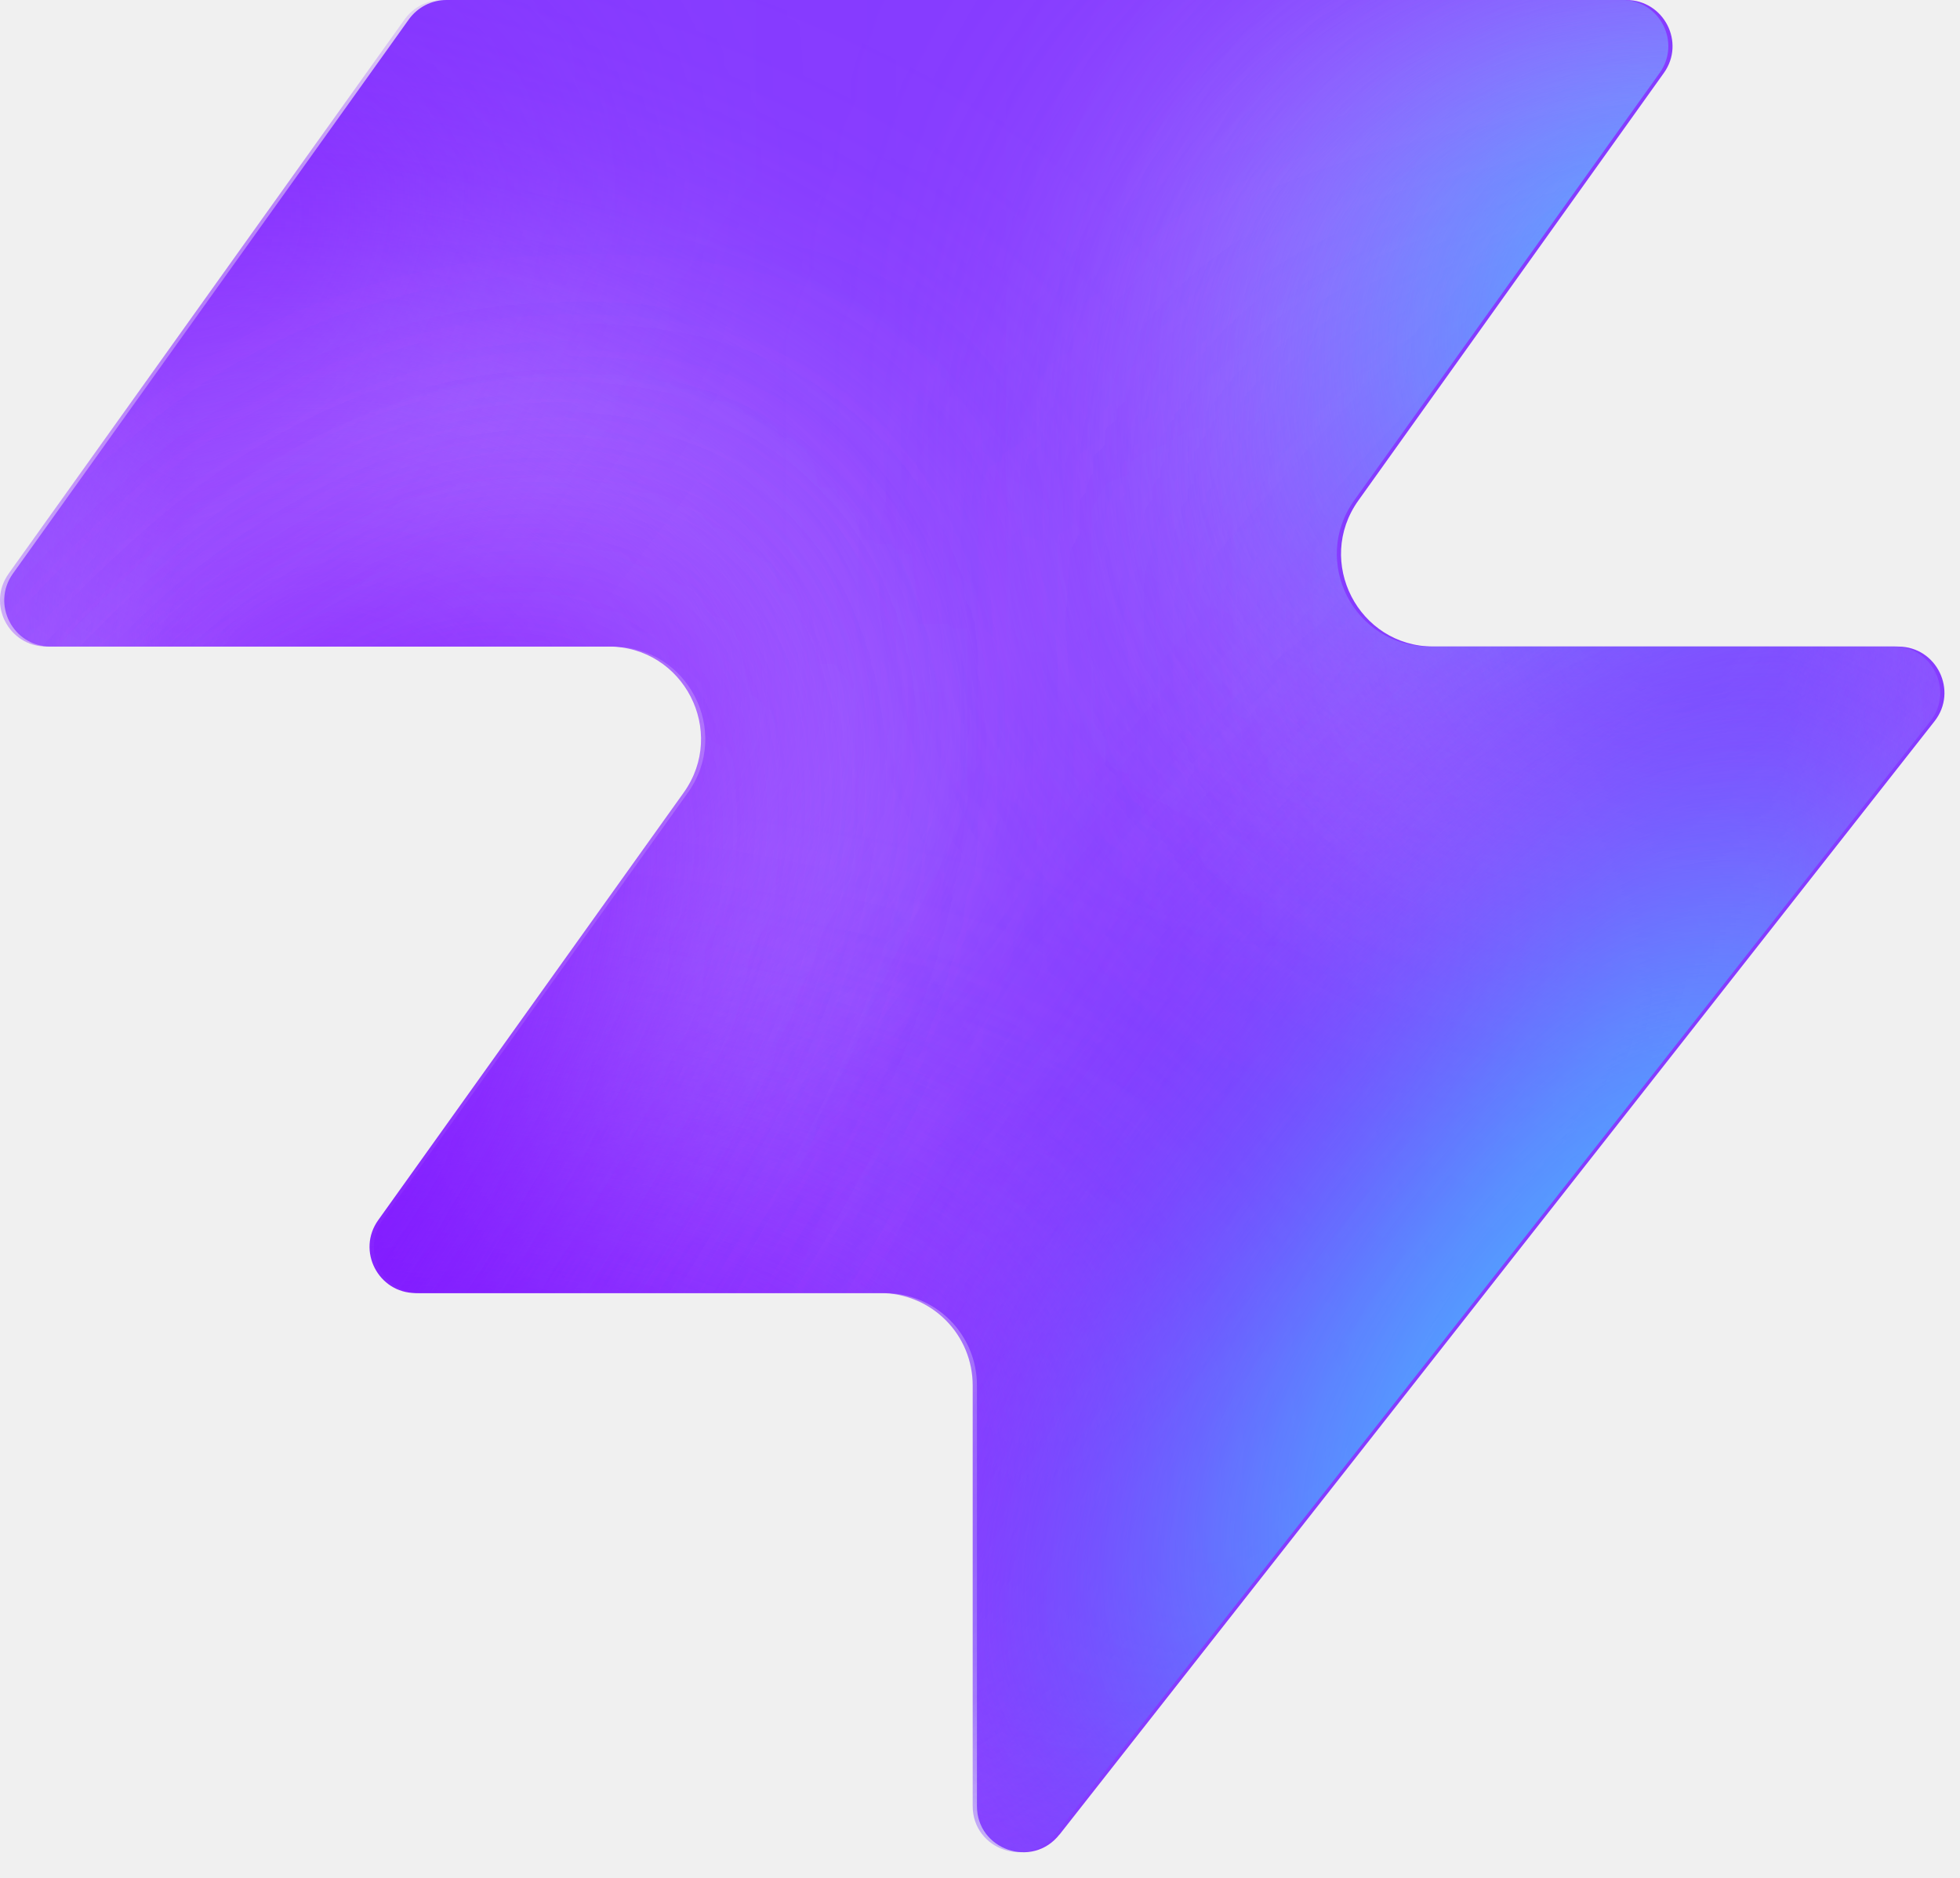
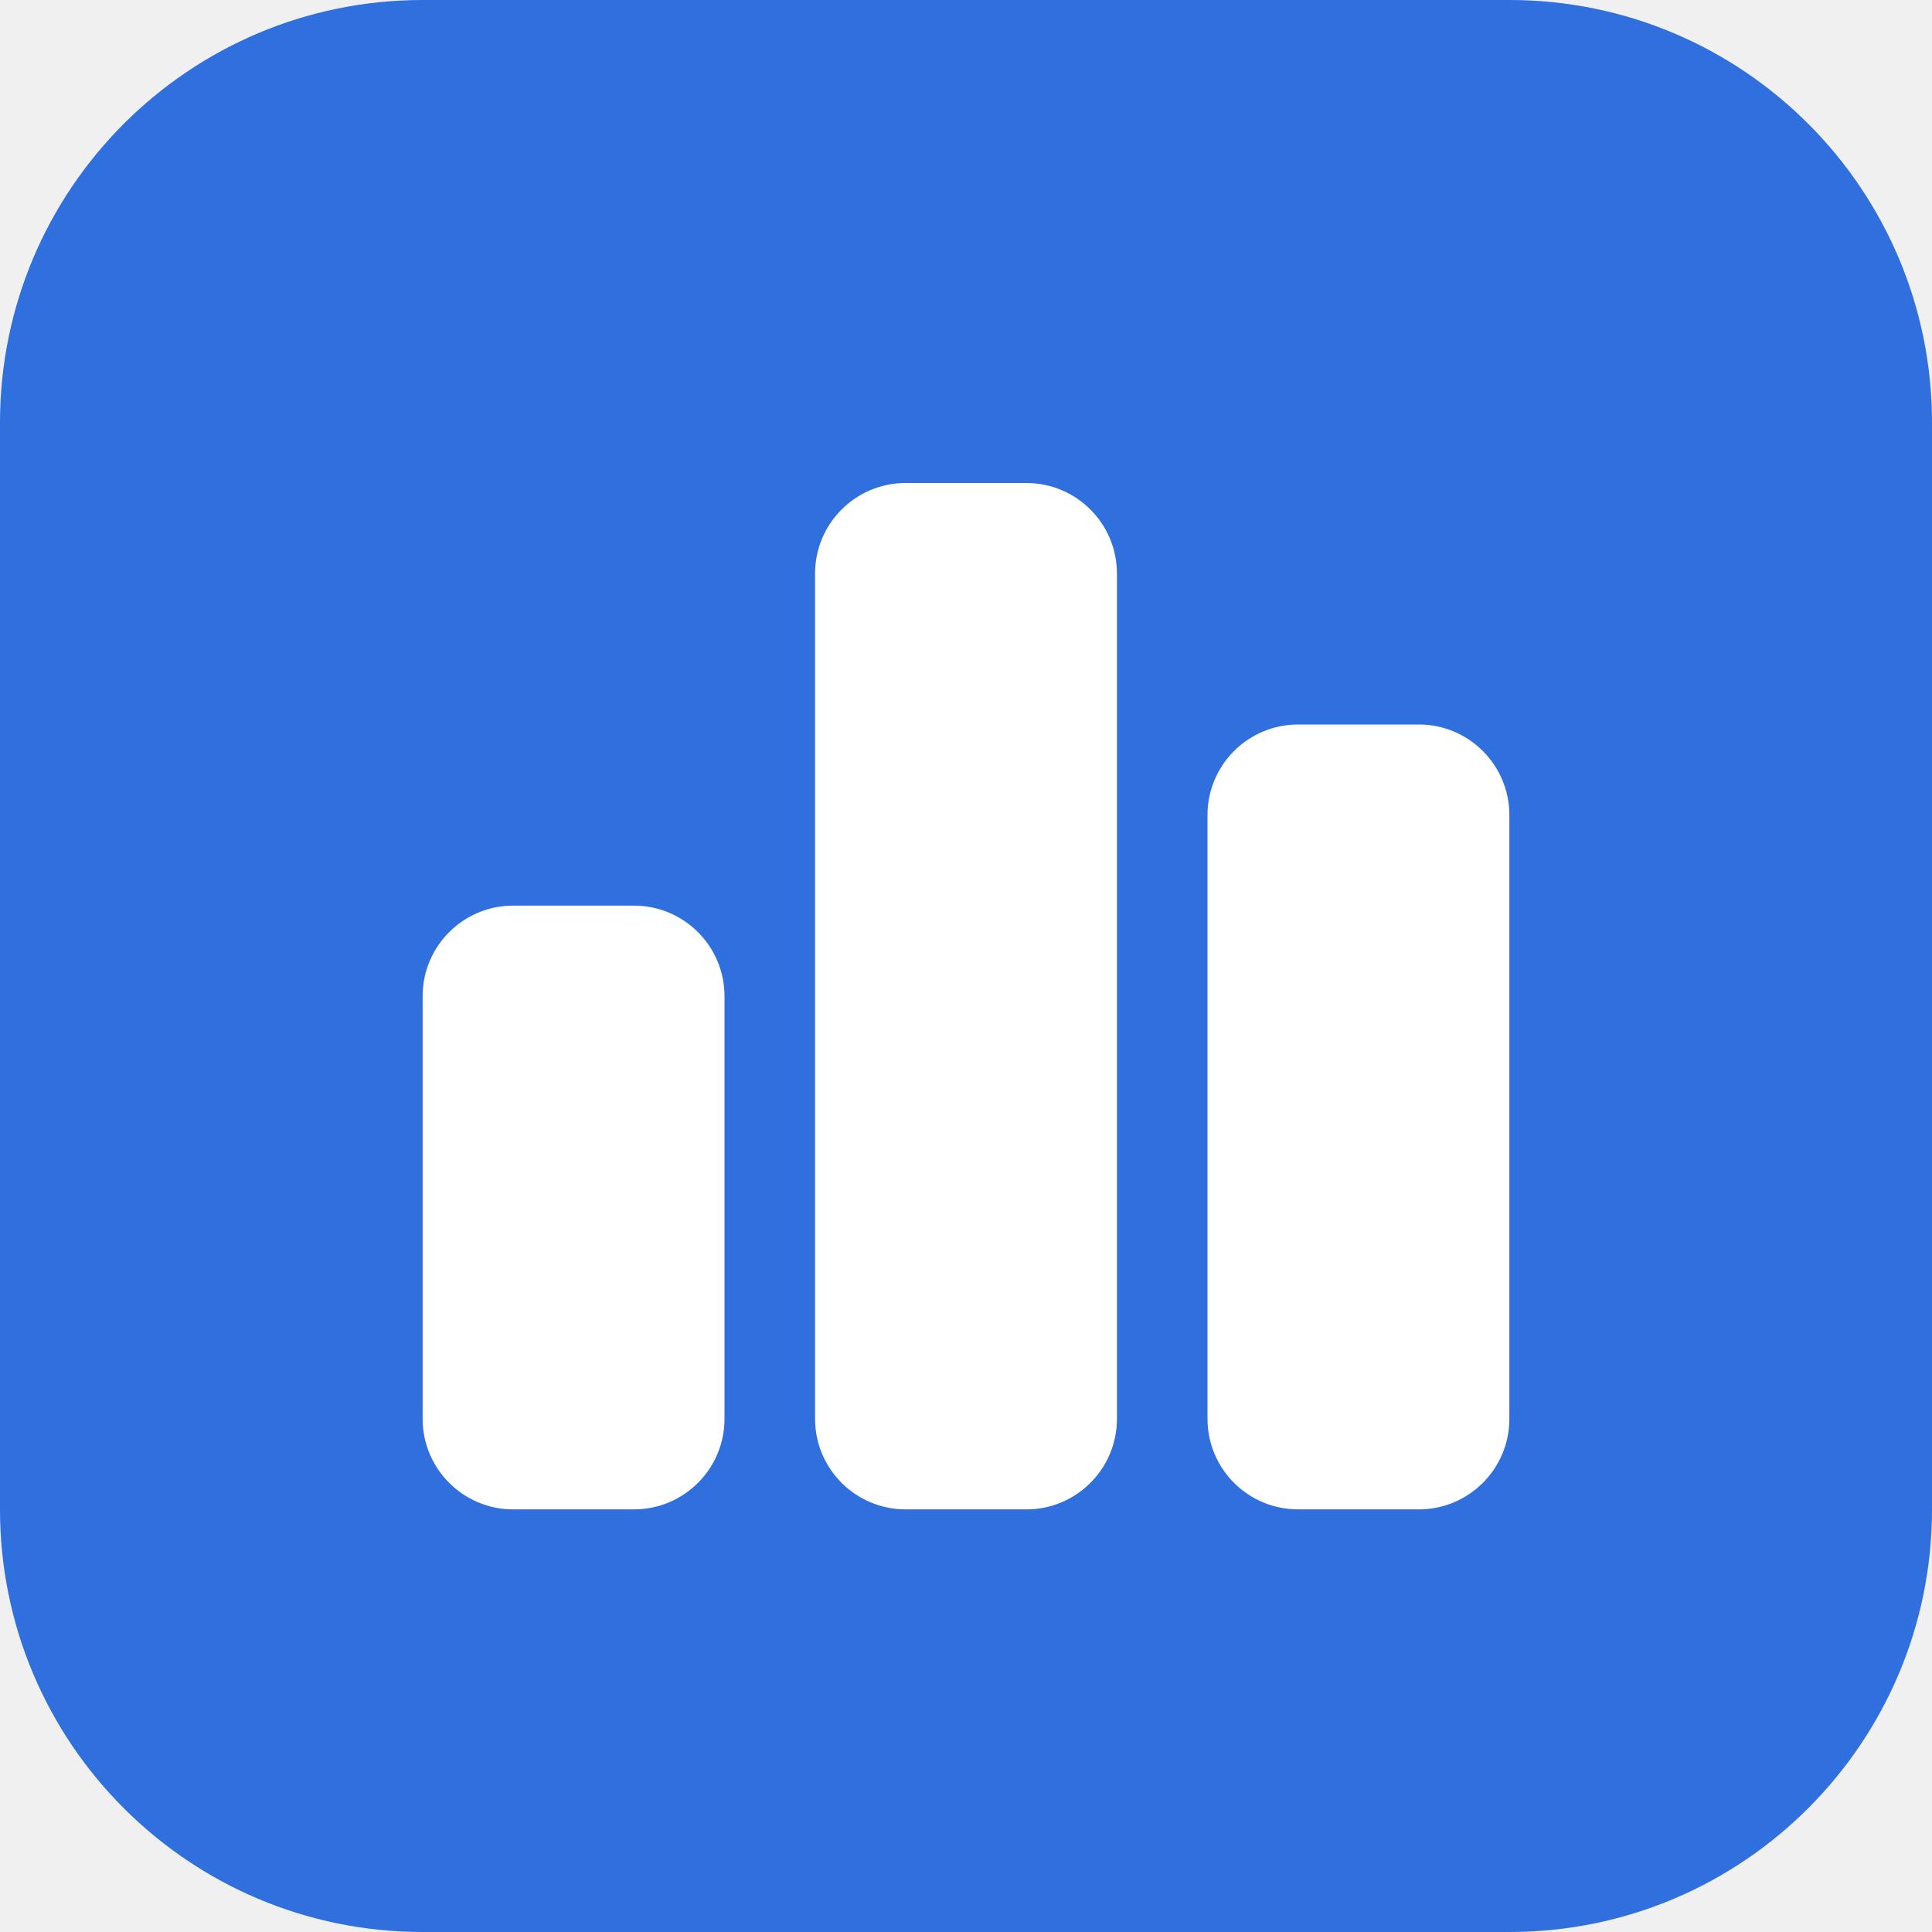
- <svg xmlns="http://www.w3.org/2000/svg" width="48" height="46" fill="none" viewBox="0 0 48 46">
-   <path fill="#863bff" d="M25.946 44.938c-.664.845-2.021.375-2.021-.698V33.937a2.26 2.26 0 0 0-2.262-2.262H10.287c-.92 0-1.456-1.04-.92-1.788l7.48-10.471c1.07-1.497 0-3.578-1.842-3.578H1.237c-.92 0-1.456-1.04-.92-1.788L10.013.474c.214-.297.556-.474.92-.474h28.894c.92 0 1.456 1.04.92 1.788l-7.48 10.471c-1.07 1.498 0 3.579 1.842 3.579h11.377c.943 0 1.473 1.088.89 1.83L25.947 44.94z" style="fill:#863bff;fill:color(display-p3 .525 .23 1);fill-opacity:1" />
-   <mask id="a" width="48" height="46" x="0" y="0" maskUnits="userSpaceOnUse" style="mask-type:alpha">
-     <path fill="#000" d="M25.842 44.938c-.664.844-2.021.375-2.021-.698V33.937a2.26 2.26 0 0 0-2.262-2.262H10.183c-.92 0-1.456-1.04-.92-1.788l7.48-10.471c1.07-1.498 0-3.579-1.842-3.579H1.133c-.92 0-1.456-1.04-.92-1.787L9.91.473c.214-.297.556-.474.92-.474h28.894c.92 0 1.456 1.04.92 1.788l-7.48 10.471c-1.07 1.498 0 3.578 1.842 3.578h11.377c.943 0 1.473 1.088.89 1.832L25.843 44.94z" style="fill:#000;fill-opacity:1" />
-   </mask>
-   <g mask="url(#a)">
-     <g filter="url(#b)">
-       <ellipse cx="5.508" cy="14.704" fill="#ede6ff" rx="5.508" ry="14.704" style="fill:#ede6ff;fill:color(display-p3 .927 .903 1);fill-opacity:1" transform="matrix(.00324 1 1 -.00324 -4.47 31.516)" />
-     </g>
-     <g filter="url(#c)">
-       <ellipse cx="10.399" cy="29.851" fill="#ede6ff" rx="10.399" ry="29.851" style="fill:#ede6ff;fill:color(display-p3 .927 .903 1);fill-opacity:1" transform="matrix(.00324 1 1 -.00324 -39.328 7.883)" />
-     </g>
-     <g filter="url(#d)">
-       <ellipse cx="5.508" cy="30.487" fill="#7e14ff" rx="5.508" ry="30.487" style="fill:#7e14ff;fill:color(display-p3 .492 .077 1);fill-opacity:1" transform="rotate(89.814 -25.913 -14.639)scale(1 -1)" />
-     </g>
-     <g filter="url(#e)">
-       <ellipse cx="5.508" cy="30.599" fill="#7e14ff" rx="5.508" ry="30.599" style="fill:#7e14ff;fill:color(display-p3 .492 .077 1);fill-opacity:1" transform="rotate(89.814 -32.644 -3.334)scale(1 -1)" />
-     </g>
-     <g filter="url(#f)">
-       <ellipse cx="5.508" cy="30.599" fill="#7e14ff" rx="5.508" ry="30.599" style="fill:#7e14ff;fill:color(display-p3 .492 .077 1);fill-opacity:1" transform="matrix(.00324 1 1 -.00324 -34.34 30.47)" />
-     </g>
-     <g filter="url(#g)">
-       <ellipse cx="14.072" cy="22.078" fill="#ede6ff" rx="14.072" ry="22.078" style="fill:#ede6ff;fill:color(display-p3 .927 .903 1);fill-opacity:1" transform="rotate(93.35 24.506 48.493)scale(-1 1)" />
-     </g>
-     <g filter="url(#h)">
-       <ellipse cx="3.47" cy="21.501" fill="#7e14ff" rx="3.47" ry="21.501" style="fill:#7e14ff;fill:color(display-p3 .492 .077 1);fill-opacity:1" transform="rotate(89.009 28.708 47.59)scale(-1 1)" />
-     </g>
-     <g filter="url(#i)">
-       <ellipse cx="3.47" cy="21.501" fill="#7e14ff" rx="3.47" ry="21.501" style="fill:#7e14ff;fill:color(display-p3 .492 .077 1);fill-opacity:1" transform="rotate(89.009 28.708 47.59)scale(-1 1)" />
-     </g>
-     <g filter="url(#j)">
-       <ellipse cx=".387" cy="8.972" fill="#7e14ff" rx="4.407" ry="29.108" style="fill:#7e14ff;fill:color(display-p3 .492 .077 1);fill-opacity:1" transform="rotate(39.51 .387 8.972)" />
-     </g>
-     <g filter="url(#k)">
-       <ellipse cx="47.523" cy="-6.092" fill="#7e14ff" rx="4.407" ry="29.108" style="fill:#7e14ff;fill:color(display-p3 .492 .077 1);fill-opacity:1" transform="rotate(37.892 47.523 -6.092)" />
-     </g>
-     <g filter="url(#l)">
-       <ellipse cx="41.412" cy="6.333" fill="#47bfff" rx="5.971" ry="9.665" style="fill:#47bfff;fill:color(display-p3 .28 .748 1);fill-opacity:1" transform="rotate(37.892 41.412 6.333)" />
-     </g>
-     <g filter="url(#m)">
-       <ellipse cx="-1.879" cy="38.332" fill="#7e14ff" rx="4.407" ry="29.108" style="fill:#7e14ff;fill:color(display-p3 .492 .077 1);fill-opacity:1" transform="rotate(37.892 -1.88 38.332)" />
-     </g>
-     <g filter="url(#n)">
-       <ellipse cx="-1.879" cy="38.332" fill="#7e14ff" rx="4.407" ry="29.108" style="fill:#7e14ff;fill:color(display-p3 .492 .077 1);fill-opacity:1" transform="rotate(37.892 -1.88 38.332)" />
-     </g>
-     <g filter="url(#o)">
-       <ellipse cx="35.651" cy="29.907" fill="#7e14ff" rx="4.407" ry="29.108" style="fill:#7e14ff;fill:color(display-p3 .492 .077 1);fill-opacity:1" transform="rotate(37.892 35.651 29.907)" />
-     </g>
-     <g filter="url(#p)">
-       <ellipse cx="38.418" cy="32.4" fill="#47bfff" rx="5.971" ry="15.297" style="fill:#47bfff;fill:color(display-p3 .28 .748 1);fill-opacity:1" transform="rotate(37.892 38.418 32.4)" />
-     </g>
+ <svg xmlns="http://www.w3.org/2000/svg" viewBox="0 0 64 64">
+   <rect width="64" height="64" rx="14" fill="#2f6fde" />
+   <g fill="#fff">
+     <rect x="14" y="30" width="10" height="20" rx="3" />
+     <rect x="27" y="16" width="10" height="34" rx="3" />
+     <rect x="40" y="24" width="10" height="26" rx="3" />
  </g>
-   <defs>
-     <filter id="b" width="60.045" height="41.654" x="-19.77" y="16.149" color-interpolation-filters="sRGB" filterUnits="userSpaceOnUse">
-       <feFlood flood-opacity="0" result="BackgroundImageFix" />
-       <feBlend in="SourceGraphic" in2="BackgroundImageFix" result="shape" />
-       <feGaussianBlur result="effect1_foregroundBlur_2002_17158" stdDeviation="7.659" />
-     </filter>
-     <filter id="c" width="90.34" height="51.437" x="-54.613" y="-7.533" color-interpolation-filters="sRGB" filterUnits="userSpaceOnUse">
-       <feFlood flood-opacity="0" result="BackgroundImageFix" />
-       <feBlend in="SourceGraphic" in2="BackgroundImageFix" result="shape" />
-       <feGaussianBlur result="effect1_foregroundBlur_2002_17158" stdDeviation="7.659" />
-     </filter>
-     <filter id="d" width="79.355" height="29.4" x="-49.64" y="2.03" color-interpolation-filters="sRGB" filterUnits="userSpaceOnUse">
-       <feFlood flood-opacity="0" result="BackgroundImageFix" />
-       <feBlend in="SourceGraphic" in2="BackgroundImageFix" result="shape" />
-       <feGaussianBlur result="effect1_foregroundBlur_2002_17158" stdDeviation="4.596" />
-     </filter>
-     <filter id="e" width="79.579" height="29.4" x="-45.045" y="20.029" color-interpolation-filters="sRGB" filterUnits="userSpaceOnUse">
-       <feFlood flood-opacity="0" result="BackgroundImageFix" />
-       <feBlend in="SourceGraphic" in2="BackgroundImageFix" result="shape" />
-       <feGaussianBlur result="effect1_foregroundBlur_2002_17158" stdDeviation="4.596" />
-     </filter>
-     <filter id="f" width="79.579" height="29.4" x="-43.513" y="21.178" color-interpolation-filters="sRGB" filterUnits="userSpaceOnUse">
-       <feFlood flood-opacity="0" result="BackgroundImageFix" />
-       <feBlend in="SourceGraphic" in2="BackgroundImageFix" result="shape" />
-       <feGaussianBlur result="effect1_foregroundBlur_2002_17158" stdDeviation="4.596" />
-     </filter>
-     <filter id="g" width="74.749" height="58.852" x="15.756" y="-17.901" color-interpolation-filters="sRGB" filterUnits="userSpaceOnUse">
-       <feFlood flood-opacity="0" result="BackgroundImageFix" />
-       <feBlend in="SourceGraphic" in2="BackgroundImageFix" result="shape" />
-       <feGaussianBlur result="effect1_foregroundBlur_2002_17158" stdDeviation="7.659" />
-     </filter>
-     <filter id="h" width="61.377" height="25.362" x="23.548" y="2.284" color-interpolation-filters="sRGB" filterUnits="userSpaceOnUse">
-       <feFlood flood-opacity="0" result="BackgroundImageFix" />
-       <feBlend in="SourceGraphic" in2="BackgroundImageFix" result="shape" />
-       <feGaussianBlur result="effect1_foregroundBlur_2002_17158" stdDeviation="4.596" />
-     </filter>
-     <filter id="i" width="61.377" height="25.362" x="23.548" y="2.284" color-interpolation-filters="sRGB" filterUnits="userSpaceOnUse">
-       <feFlood flood-opacity="0" result="BackgroundImageFix" />
-       <feBlend in="SourceGraphic" in2="BackgroundImageFix" result="shape" />
-       <feGaussianBlur result="effect1_foregroundBlur_2002_17158" stdDeviation="4.596" />
-     </filter>
-     <filter id="j" width="56.045" height="63.649" x="-27.636" y="-22.853" color-interpolation-filters="sRGB" filterUnits="userSpaceOnUse">
-       <feFlood flood-opacity="0" result="BackgroundImageFix" />
-       <feBlend in="SourceGraphic" in2="BackgroundImageFix" result="shape" />
-       <feGaussianBlur result="effect1_foregroundBlur_2002_17158" stdDeviation="4.596" />
-     </filter>
-     <filter id="k" width="54.814" height="64.646" x="20.116" y="-38.415" color-interpolation-filters="sRGB" filterUnits="userSpaceOnUse">
-       <feFlood flood-opacity="0" result="BackgroundImageFix" />
-       <feBlend in="SourceGraphic" in2="BackgroundImageFix" result="shape" />
-       <feGaussianBlur result="effect1_foregroundBlur_2002_17158" stdDeviation="4.596" />
-     </filter>
-     <filter id="l" width="33.541" height="35.313" x="24.641" y="-11.323" color-interpolation-filters="sRGB" filterUnits="userSpaceOnUse">
-       <feFlood flood-opacity="0" result="BackgroundImageFix" />
-       <feBlend in="SourceGraphic" in2="BackgroundImageFix" result="shape" />
-       <feGaussianBlur result="effect1_foregroundBlur_2002_17158" stdDeviation="4.596" />
-     </filter>
-     <filter id="m" width="54.814" height="64.646" x="-29.286" y="6.009" color-interpolation-filters="sRGB" filterUnits="userSpaceOnUse">
-       <feFlood flood-opacity="0" result="BackgroundImageFix" />
-       <feBlend in="SourceGraphic" in2="BackgroundImageFix" result="shape" />
-       <feGaussianBlur result="effect1_foregroundBlur_2002_17158" stdDeviation="4.596" />
-     </filter>
-     <filter id="n" width="54.814" height="64.646" x="-29.286" y="6.009" color-interpolation-filters="sRGB" filterUnits="userSpaceOnUse">
-       <feFlood flood-opacity="0" result="BackgroundImageFix" />
-       <feBlend in="SourceGraphic" in2="BackgroundImageFix" result="shape" />
-       <feGaussianBlur result="effect1_foregroundBlur_2002_17158" stdDeviation="4.596" />
-     </filter>
-     <filter id="o" width="54.814" height="64.646" x="8.244" y="-2.416" color-interpolation-filters="sRGB" filterUnits="userSpaceOnUse">
-       <feFlood flood-opacity="0" result="BackgroundImageFix" />
-       <feBlend in="SourceGraphic" in2="BackgroundImageFix" result="shape" />
-       <feGaussianBlur result="effect1_foregroundBlur_2002_17158" stdDeviation="4.596" />
-     </filter>
-     <filter id="p" width="39.409" height="43.623" x="18.713" y="10.588" color-interpolation-filters="sRGB" filterUnits="userSpaceOnUse">
-       <feFlood flood-opacity="0" result="BackgroundImageFix" />
-       <feBlend in="SourceGraphic" in2="BackgroundImageFix" result="shape" />
-       <feGaussianBlur result="effect1_foregroundBlur_2002_17158" stdDeviation="4.596" />
-     </filter>
-   </defs>
</svg>
